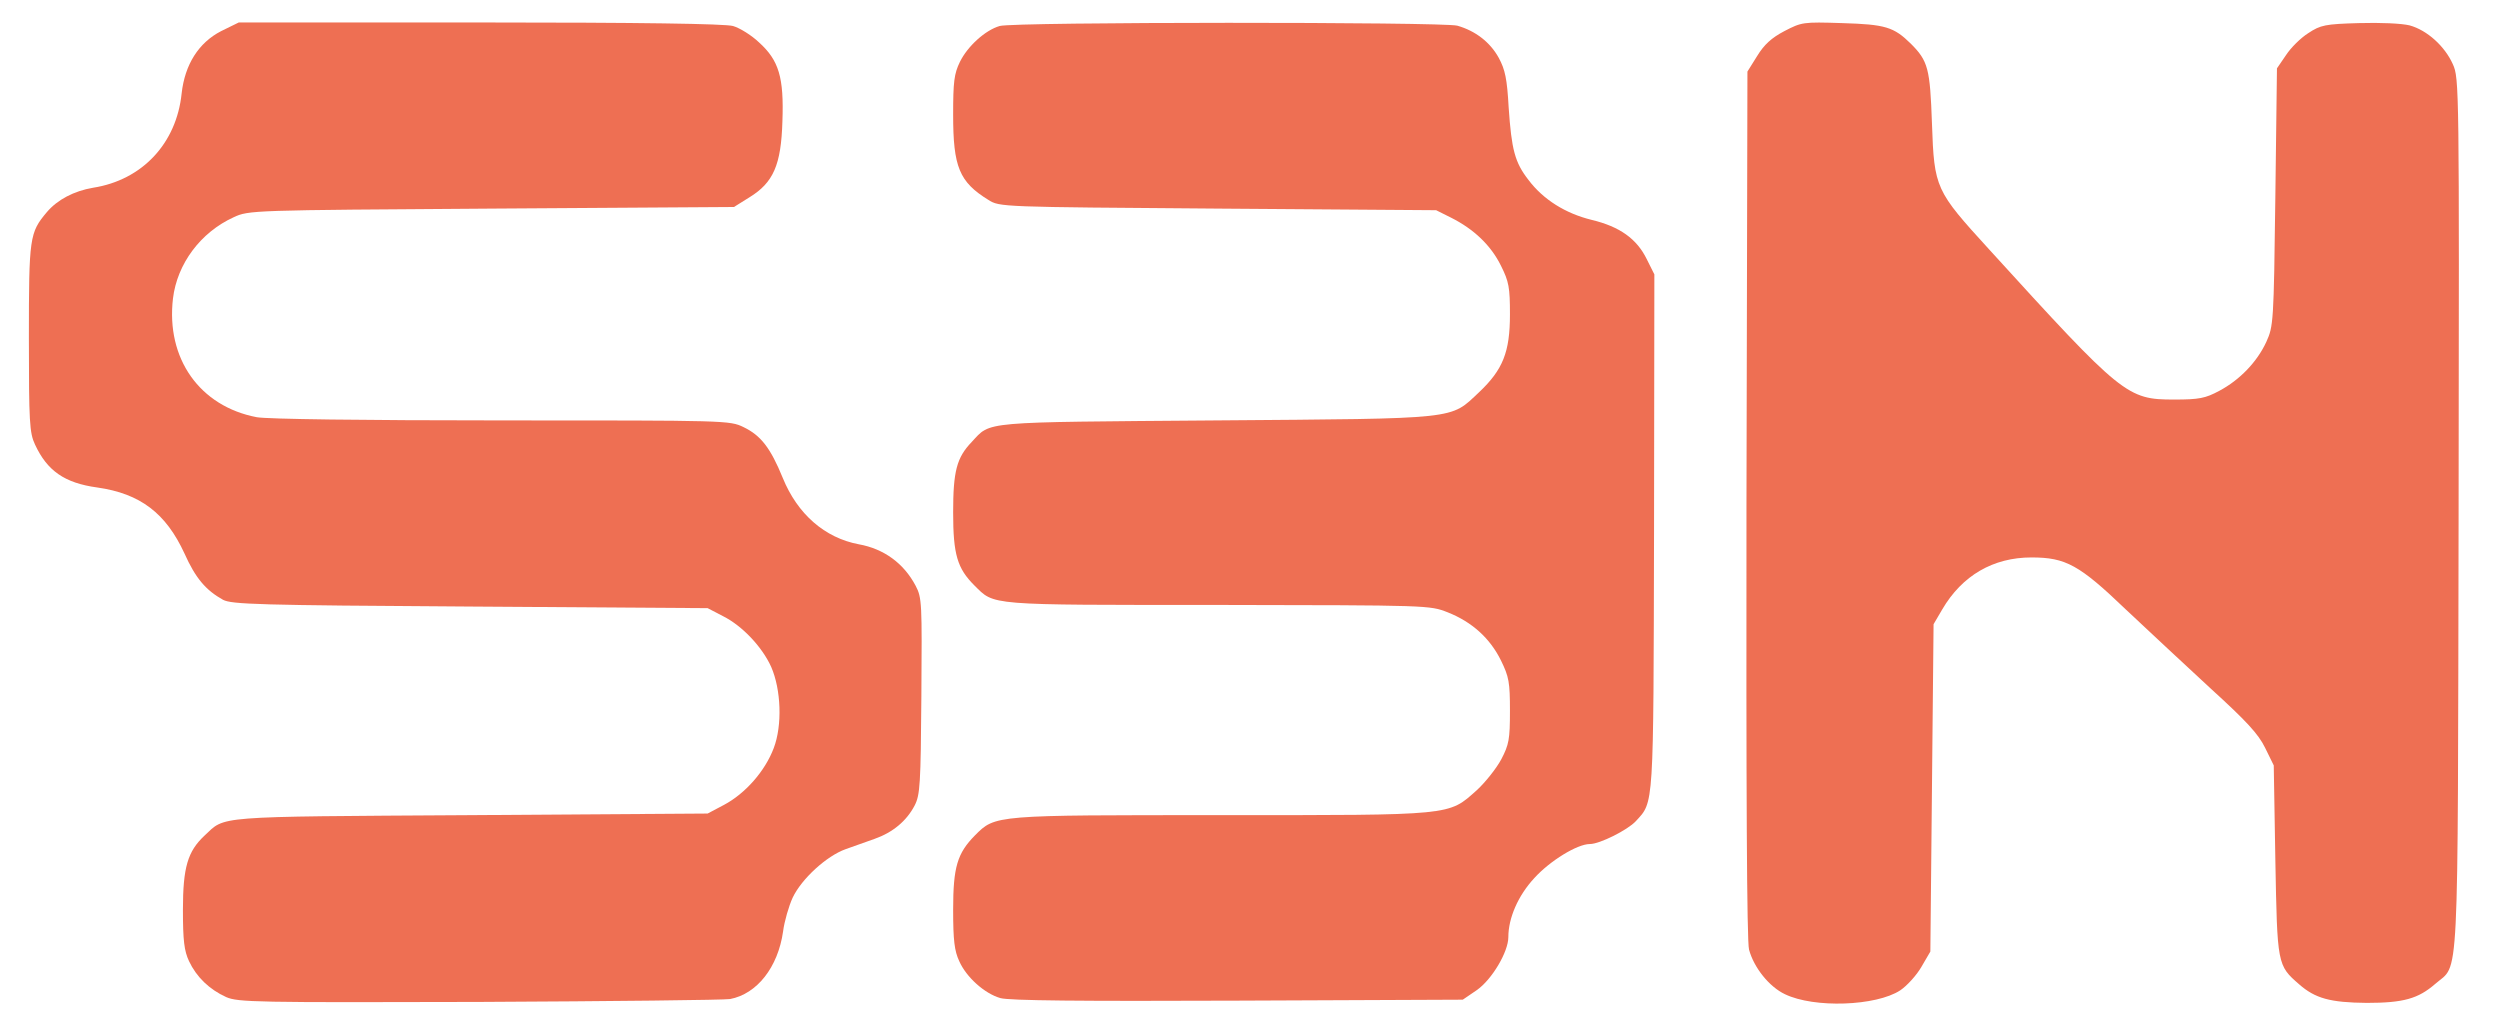
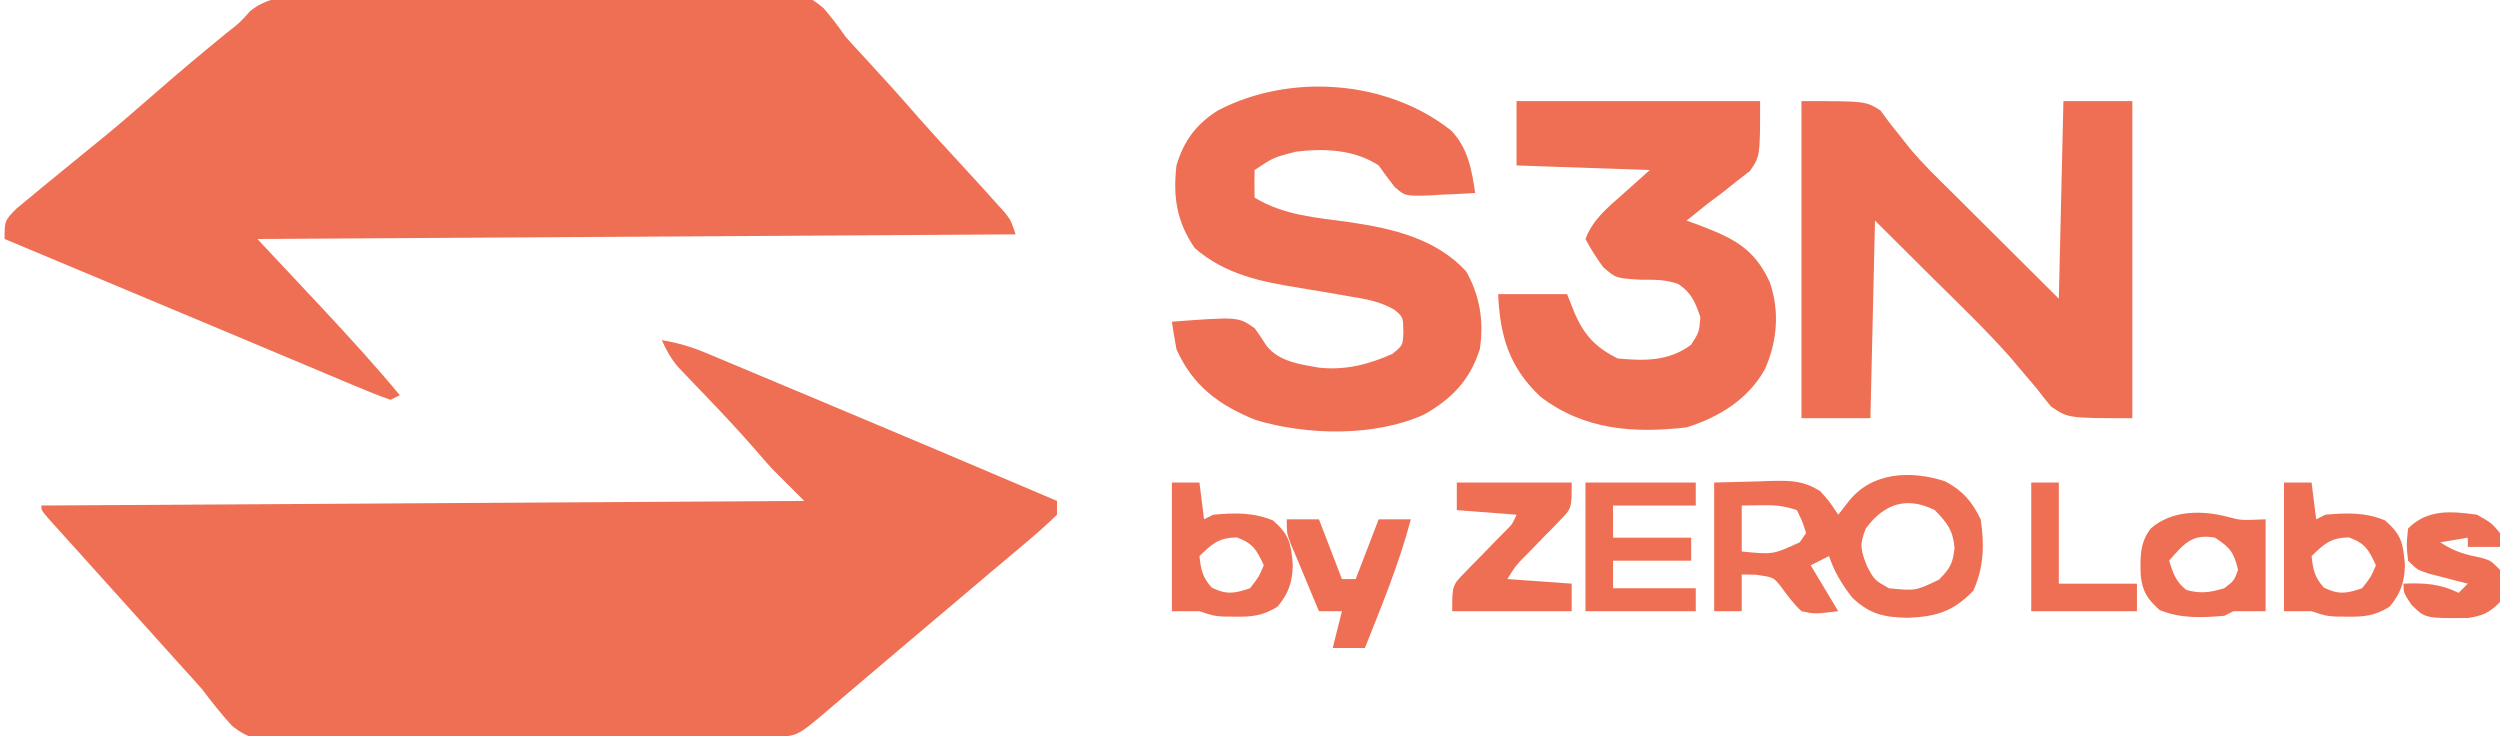
- <svg xmlns="http://www.w3.org/2000/svg" version="1.0" width="779pt" height="320pt" viewBox="0 0 779 320" preserveAspectRatio="xMidYMid meet" id="svg3">
-   <defs id="defs3" />
-   <g transform="translate(0,320) scale(0.1,-0.1)" fill="#000000" stroke="none" id="g3" style="fill:#ee6f53;fill-opacity:1">
-     <path d="M689 3103 c-70 -36 -113 -104 -123 -194 -16 -156 -123 -270 -276 -294 -59 -10 -111 -37 -144 -76 -54 -64 -56 -78 -56 -393 0 -261 2 -295 19 -331 38 -82 92 -120 194 -134 134 -19 214 -80 272 -206 34 -76 66 -114 120 -144 27 -14 107 -17 770 -21 l740 -5 48 -25 c60 -30 122 -96 150 -158 31 -71 35 -182 8 -253 -27 -72 -89 -142 -155 -177 l-51 -27 -740 -5 c-809 -5 -761 -2 -828 -64 -52 -49 -67 -98 -67 -231 0 -96 4 -128 19 -160 23 -49 63 -88 116 -112 37 -16 91 -17 790 -15 413 2 764 6 780 9 84 16 149 99 165 210 4 32 18 80 30 106 28 59 106 130 165 151 25 9 65 23 90 32 57 20 100 56 125 104 17 33 19 65 21 341 2 291 2 306 -18 344 -37 70 -99 115 -177 129 -106 20 -191 94 -237 207 -38 93 -68 132 -122 158 -43 21 -52 21 -754 21 -432 0 -731 4 -763 10 -178 34 -283 183 -261 370 13 108 86 206 189 253 47 22 55 22 803 27 l756 5 48 30 c75 46 99 101 103 237 5 137 -11 190 -73 246 -23 22 -60 45 -81 51 -26 7 -287 11 -790 11 l-750 0 -55 -27z" id="path1" style="fill:#ee6f53;fill-opacity:1" />
-     <path d="M3115 3119 c-45 -13 -100 -63 -124 -112 -18 -37 -21 -62 -21 -165 0 -162 19 -209 110 -265 35 -22 37 -22 715 -27 l680 -5 46 -23 c72 -36 125 -87 156 -150 25 -50 28 -68 28 -152 0 -117 -22 -172 -96 -242 -92 -86 -54 -82 -819 -88 -741 -6 -701 -2 -762 -67 -47 -49 -58 -91 -58 -220 0 -131 13 -174 66 -227 64 -63 34 -61 759 -61 659 -1 660 -1 716 -23 76 -30 132 -81 166 -150 25 -51 28 -68 28 -157 0 -89 -3 -105 -27 -151 -15 -28 -49 -71 -76 -96 -90 -80 -68 -78 -796 -78 -710 0 -704 1 -768 -63 -55 -56 -68 -98 -68 -232 0 -95 4 -128 19 -160 22 -50 79 -101 128 -115 26 -8 252 -10 740 -8 l701 3 44 30 c47 33 98 119 98 165 0 59 30 129 81 184 49 54 134 106 173 106 31 0 118 44 143 71 57 62 55 34 57 904 l1 800 -24 48 c-31 63 -84 101 -172 122 -81 20 -150 63 -196 124 -43 55 -53 95 -62 226 -5 90 -11 118 -31 155 -27 49 -73 84 -129 100 -45 12 -1383 12 -1426 -1z" id="path2" style="fill:#ee6f53;fill-opacity:1" />
-     <path d="M5560 3103 c-40 -21 -63 -42 -85 -78 l-30 -48 -3 -1350 c-1 -883 1 -1362 8 -1386 15 -56 63 -116 112 -139 91 -44 284 -37 359 12 21 14 51 47 66 73 l28 48 5 510 5 510 27 46 c62 106 159 162 278 162 107 0 149 -23 295 -163 67 -63 185 -173 263 -245 112 -102 149 -142 170 -185 l27 -55 5 -295 c6 -326 6 -328 74 -387 50 -44 97 -57 211 -58 114 0 160 13 213 59 76 67 70 -49 73 1466 2 1335 2 1356 -18 1400 -25 56 -80 106 -135 121 -25 6 -90 9 -158 7 -105 -3 -119 -6 -157 -31 -24 -15 -55 -46 -70 -69 l-28 -41 -5 -401 c-5 -392 -6 -402 -28 -451 -29 -63 -83 -119 -147 -153 -43 -23 -62 -27 -140 -27 -147 0 -161 11 -577 468 -167 183 -171 190 -178 392 -6 172 -12 195 -66 249 -53 52 -79 60 -214 64 -122 4 -126 3 -180 -25z" id="path3" style="fill:#ee6f53;fill-opacity:1" />
-   </g>
+ <svg xmlns="http://www.w3.org/2000/svg" version="1.1" width="544" height="160">
+   <path d="M0 0 C1.15 -0.014 2.301 -0.027 3.486 -0.041 C7.283 -0.078 11.08 -0.078 14.877 -0.075 C17.52 -0.086 20.163 -0.098 22.805 -0.111 C28.342 -0.134 33.879 -0.134 39.417 -0.122 C45.806 -0.109 52.195 -0.145 58.584 -0.203 C64.745 -0.257 70.905 -0.267 77.066 -0.259 C79.681 -0.261 82.296 -0.276 84.911 -0.304 C88.57 -0.339 92.224 -0.322 95.883 -0.293 C96.961 -0.314 98.039 -0.335 99.15 -0.356 C106.356 -0.225 106.356 -0.225 109.678 2.432 C111.45 4.442 112.981 6.495 114.506 8.695 C115.435 9.753 116.382 10.796 117.35 11.82 C121.842 16.682 126.295 21.567 130.631 26.57 C133.052 29.313 135.528 32.003 138.006 34.695 C144.743 42.03 144.743 42.03 147.631 45.257 C148.17 45.856 148.709 46.456 149.264 47.073 C150.506 48.695 150.506 48.695 151.506 51.695 C97.056 52.025 42.606 52.355 -13.494 52.695 C-8.544 57.975 -3.594 63.255 1.506 68.695 C6.974 74.608 12.387 80.482 17.506 86.695 C16.516 87.19 16.516 87.19 15.506 87.695 C12.896 86.778 10.394 85.79 7.854 84.706 C7.062 84.376 6.271 84.046 5.455 83.705 C2.823 82.605 0.196 81.494 -2.431 80.382 C-4.255 79.617 -6.079 78.853 -7.904 78.089 C-11.759 76.474 -15.613 74.855 -19.466 73.232 C-25.567 70.662 -31.674 68.107 -37.783 65.554 C-48.023 61.274 -58.259 56.987 -68.494 52.695 C-68.494 48.695 -68.494 48.695 -65.818 45.995 C-64.616 44.987 -63.403 43.992 -62.181 43.007 C-61.541 42.475 -60.901 41.943 -60.242 41.396 C-58.335 39.816 -56.417 38.253 -54.494 36.695 C-53.553 35.926 -52.612 35.158 -51.642 34.366 C-49.898 32.944 -48.152 31.523 -46.404 30.105 C-42.885 27.19 -39.438 24.197 -35.994 21.195 C-30.722 16.598 -25.397 12.094 -19.959 7.695 C-17.398 5.707 -17.398 5.707 -15.058 3.113 C-10.599 -0.57 -5.537 -0.028 0 0 Z " fill="#EE6F53" transform="translate(69.4939,-0.6945801)" />
+   <path d="M0 0 C3.347 0.591 6.318 1.415 9.45 2.727 C10.305 3.083 11.161 3.439 12.042 3.805 C12.961 4.193 13.881 4.581 14.828 4.98 C15.798 5.386 16.769 5.791 17.768 6.208 C20.931 7.53 24.09 8.859 27.25 10.188 C29.418 11.096 31.587 12.004 33.756 12.911 C51.195 20.215 68.61 27.578 86 35 C86 35.99 86 36.98 86 38 C83.821 40.121 81.646 42.062 79.312 44 C78.632 44.577 77.952 45.153 77.25 45.748 C75.173 47.506 73.087 49.253 71 51 C69.854 51.97 68.71 52.941 67.566 53.914 C64.914 56.169 62.255 58.414 59.593 60.657 C57.435 62.476 55.281 64.299 53.127 66.123 C52.05 67.034 50.974 67.945 49.896 68.856 C47.06 71.254 44.227 73.657 41.398 76.066 C40.514 76.819 40.514 76.819 39.611 77.586 C38.481 78.547 37.352 79.509 36.225 80.473 C29.436 86.24 29.436 86.24 24.144 86.308 C23.143 86.325 22.143 86.342 21.111 86.36 C20.014 86.368 18.917 86.377 17.787 86.386 C16.63 86.402 15.474 86.418 14.282 86.435 C10.446 86.485 6.61 86.518 2.773 86.547 C1.464 86.558 0.154 86.568 -1.196 86.579 C-6.703 86.622 -12.211 86.66 -17.718 86.682 C-25.597 86.715 -33.473 86.781 -41.351 86.895 C-46.898 86.973 -52.444 87.012 -57.991 87.022 C-61.301 87.03 -64.608 87.058 -67.917 87.118 C-71.616 87.182 -75.31 87.182 -79.01 87.167 C-80.095 87.2 -81.18 87.233 -82.298 87.266 C-87.005 87.189 -89.878 86.925 -93.583 83.871 C-95.879 81.338 -97.942 78.729 -100 76 C-101.485 74.32 -102.983 72.652 -104.5 71 C-113.5 61 -113.5 61 -115.746 58.504 C-117.259 56.824 -118.772 55.144 -120.285 53.465 C-122.526 50.978 -124.763 48.489 -127 46 C-127.773 45.144 -128.547 44.288 -129.344 43.406 C-130.076 42.592 -130.808 41.777 -131.562 40.938 C-132.554 39.837 -132.554 39.837 -133.566 38.715 C-135 37 -135 37 -135 36 C-80.22 35.67 -25.44 35.34 31 35 C27.535 31.535 27.535 31.535 24 28 C22.832 26.709 21.677 25.406 20.551 24.078 C16.26 19.106 11.718 14.381 7.166 9.648 C6.527 8.976 5.889 8.303 5.23 7.609 C4.657 7.011 4.084 6.412 3.493 5.796 C1.964 3.956 0.978 2.175 0 0 Z " fill="#EE6F53" transform="translate(144,74)" />
+   <path d="M0 0 C14 0 14 0 17.204 2.054 C17.917 3.021 18.629 3.988 19.363 4.984 C20.245 6.096 21.133 7.203 22.026 8.307 C22.494 8.904 22.962 9.502 23.444 10.117 C26.342 13.624 29.619 16.762 32.855 19.953 C34.099 21.194 35.343 22.435 36.587 23.677 C38.105 25.186 39.623 26.695 41.188 28.25 C46.076 33.117 50.964 37.985 56 43 C56.33 28.81 56.66 14.62 57 0 C61.95 0 66.9 0 72 0 C72 22.77 72 45.54 72 69 C58 69 58 69 54.301 66.449 C53.267 65.226 52.273 63.969 51.312 62.688 C50.096 61.237 48.872 59.794 47.641 58.355 C46.943 57.528 46.245 56.701 45.525 55.849 C40.159 49.795 34.309 44.19 28.562 38.5 C22.344 32.312 22.344 32.312 16 26 C15.67 40.19 15.34 54.38 15 69 C10.05 69 5.1 69 0 69 C0 46.23 0 23.46 0 0 Z " fill="#EE6F53" transform="translate(392,22)" />
+   <path d="M0 0 C3.67 3.83 4.466 8.533 5.219 13.59 C2.654 13.753 0.099 13.871 -2.469 13.965 C-3.551 14.04 -3.551 14.04 -4.654 14.117 C-9.999 14.264 -9.999 14.264 -12.287 12.293 C-13.504 10.766 -14.646 9.179 -15.781 7.59 C-21.082 4.1 -27.64 3.843 -33.781 4.59 C-38.673 5.847 -38.673 5.847 -42.781 8.59 C-42.822 10.589 -42.824 12.59 -42.781 14.59 C-36.341 18.51 -29.25 18.941 -21.898 19.963 C-12.584 21.365 -3.391 23.496 3.219 30.59 C6.26 35.863 7.151 41.597 6.219 47.59 C4.08 54.309 0.159 58.348 -5.875 61.781 C-16.609 66.656 -31.43 66.345 -42.594 62.965 C-50.597 59.711 -56.229 55.547 -59.781 47.59 C-60.151 45.596 -60.491 43.597 -60.781 41.59 C-46.307 40.507 -46.307 40.507 -42.734 43.043 C-41.85 44.281 -41.002 45.545 -40.191 46.832 C-37.405 50.306 -32.99 50.843 -28.781 51.59 C-23.016 52.197 -18.037 50.923 -12.781 48.59 C-10.492 46.708 -10.492 46.708 -10.406 43.652 C-10.467 40.587 -10.467 40.587 -12.348 38.992 C-15.481 37.186 -18.573 36.649 -22.094 36.09 C-23.53 35.836 -24.966 35.582 -26.402 35.328 C-28.544 34.963 -30.687 34.605 -32.833 34.263 C-41.315 32.904 -49.127 31.366 -55.781 25.59 C-59.741 19.905 -60.565 14.399 -59.781 7.59 C-58.191 2.224 -55.478 -1.404 -50.754 -4.383 C-35.037 -12.568 -13.954 -11.047 0 0 Z " fill="#EE6F53" transform="translate(315.7812,28.41016)" />
+   <path d="M0 0 C17.49 0 34.98 0 53 0 C53 12 53 12 50.77 15.219 C49.794 15.972 48.818 16.724 47.812 17.5 C46.368 18.66 46.368 18.66 44.895 19.844 C43.939 20.555 42.984 21.267 42 22 C40.331 23.33 38.663 24.662 37 26 C38.212 26.437 38.212 26.437 39.449 26.883 C46.978 29.771 51.618 31.835 55.09 39.363 C57.286 45.726 56.745 52.188 54.062 58.312 C50.392 64.89 44.089 68.774 37 71 C25.418 72.324 14.675 71.56 5.188 64.312 C-1.596 57.914 -3.615 51.121 -4 42 C0.95 42 5.9 42 11 42 C11.557 43.403 12.114 44.805 12.688 46.25 C14.808 51.049 17.276 53.638 22 56 C27.851 56.547 33.131 56.652 38 53 C39.75 50.25 39.75 50.25 40 47 C38.902 43.827 38.091 41.725 35.25 39.836 C32.444 38.794 30.112 38.867 27.125 38.875 C21.628 38.546 21.628 38.546 18.883 36.16 C17.416 34.163 16.141 32.198 15 30 C16.598 25.751 19.815 23.176 23.125 20.25 C25.064 18.517 27.003 16.785 29 15 C19.43 14.67 9.86 14.34 0 14 C0 9.38 0 4.76 0 0 Z " fill="#EE6F53" transform="translate(330,22)" />
+   <path d="M0 0 C3.892 2.054 5.855 4.401 7.766 8.277 C8.591 13.802 8.467 18.739 6.141 23.84 C1.692 28.405 -1.962 29.474 -8.234 29.715 C-13.371 29.569 -16.397 28.923 -20.234 25.277 C-22.502 22.274 -24.046 19.842 -25.234 16.277 C-27.214 17.267 -27.214 17.267 -29.234 18.277 C-28.585 19.36 -28.585 19.36 -27.922 20.465 C-26.359 23.069 -24.797 25.673 -23.234 28.277 C-28.351 28.895 -28.351 28.895 -31.234 28.277 C-32.993 26.625 -34.292 24.847 -35.715 22.902 C-37.328 20.879 -37.328 20.879 -41.109 20.34 C-42.656 20.309 -42.656 20.309 -44.234 20.277 C-44.234 22.917 -44.234 25.557 -44.234 28.277 C-46.214 28.277 -48.194 28.277 -50.234 28.277 C-50.234 19.037 -50.234 9.797 -50.234 0.277 C-47.038 0.195 -43.841 0.112 -40.547 0.027 C-39.548 -0.009 -38.55 -0.045 -37.521 -0.083 C-33.314 -0.136 -30.883 -0.116 -27.215 2.105 C-25.234 4.277 -25.234 4.277 -23.234 7.277 C-22.492 6.329 -21.749 5.38 -20.984 4.402 C-15.949 -2.031 -7.476 -2.418 0 0 Z M-44.234 5.277 C-44.234 8.577 -44.234 11.877 -44.234 15.277 C-37.442 15.963 -37.442 15.963 -31.609 13.277 C-31.156 12.617 -30.702 11.957 -30.234 11.277 C-31.016 8.782 -31.016 8.782 -32.234 6.277 C-35.116 5.317 -36.933 5.172 -39.922 5.215 C-41.345 5.235 -42.768 5.256 -44.234 5.277 Z M-17.234 10.277 C-18.654 13.739 -18.364 14.947 -16.984 18.465 C-15.376 21.481 -15.376 21.481 -12.234 23.277 C-6.415 23.858 -6.415 23.858 -1.297 21.402 C1.146 18.886 1.692 17.944 2.078 14.465 C1.694 10.547 0.473 9.064 -2.234 6.277 C-8.44 3.175 -13.351 4.981 -17.234 10.277 Z " fill="#EE6F53" transform="translate(423.2344,104.7227)" />
+   <path d="M0 0 C8.25 0 16.5 0 25 0 C25 5.623 25 5.623 22.445 8.227 C21.913 8.783 21.381 9.34 20.832 9.914 C19.987 10.761 19.987 10.761 19.125 11.625 C18.022 12.761 16.92 13.899 15.82 15.039 C15.328 15.536 14.836 16.033 14.329 16.545 C12.777 18.171 12.777 18.171 11 21 C17.93 21.495 17.93 21.495 25 22 C25 23.98 25 25.96 25 28 C16.42 28 7.84 28 -1 28 C-1 22.377 -1 22.377 1.809 19.52 C2.391 18.913 2.973 18.307 3.572 17.682 C4.188 17.065 4.803 16.448 5.438 15.812 C6.646 14.571 7.853 13.327 9.059 12.082 C9.598 11.538 10.137 10.994 10.693 10.433 C12.107 9.014 12.107 9.014 13 7 C8.71 6.67 4.42 6.34 0 6 C0 4.02 0 2.04 0 0 Z " fill="#EE6F53" transform="translate(317,105)" />
+   <path d="M0 0 C1.98 0 3.96 0 6 0 C6.33 2.64 6.66 5.28 7 8 C7.66 7.67 8.32 7.34 9 7 C13.597 6.577 17.707 6.461 22 8.25 C25.546 11.353 25.936 13.188 26.312 17.938 C26.207 21.698 25.441 24.037 23 27 C19.91 28.932 17.553 29.247 13.938 29.188 C13.08 29.181 12.223 29.175 11.34 29.168 C9 29 9 29 6 28 C4.02 28 2.04 28 0 28 C0 18.76 0 9.52 0 0 Z M6 16 C6.323 18.988 6.652 20.613 8.688 22.875 C11.925 24.45 13.621 24.15 17 23 C18.917 20.557 18.917 20.557 20 18 C18.443 14.627 17.677 13.25 14.125 11.938 C10.162 12.017 8.79 13.292 6 16 Z " fill="#EE6F53" transform="translate(497,105)" />
+   <path d="M0 0 C1.98 0 3.96 0 6 0 C6.33 2.64 6.66 5.28 7 8 C7.66 7.67 8.32 7.34 9 7 C13.597 6.577 17.707 6.461 22 8.25 C25.546 11.353 25.936 13.188 26.312 17.938 C26.207 21.698 25.441 24.037 23 27 C19.91 28.932 17.553 29.247 13.938 29.188 C13.08 29.181 12.223 29.175 11.34 29.168 C9 29 9 29 6 28 C4.02 28 2.04 28 0 28 C0 18.76 0 9.52 0 0 Z M6 16 C6.323 18.988 6.652 20.613 8.688 22.875 C11.925 24.45 13.621 24.15 17 23 C18.917 20.557 18.917 20.557 20 18 C18.443 14.627 17.677 13.25 14.125 11.938 C10.162 12.017 8.79 13.292 6 16 Z " fill="#EE6F53" transform="translate(255,105)" />
+   <path d="M0 0 C7.92 0 15.84 0 24 0 C24 1.65 24 3.3 24 5 C18.06 5 12.12 5 6 5 C6 7.31 6 9.62 6 12 C11.61 12 17.22 12 23 12 C23 13.65 23 15.3 23 17 C17.39 17 11.78 17 6 17 C6 18.98 6 20.96 6 23 C11.94 23 17.88 23 24 23 C24 24.65 24 26.3 24 28 C16.08 28 8.16 28 0 28 C0 18.76 0 9.52 0 0 Z " fill="#EE6F53" transform="translate(345,105)" />
+   <path d="M0 0 C2.686 0.713 2.686 0.713 8.066 0.484 C8.066 7.084 8.066 13.684 8.066 20.484 C5.756 20.484 3.446 20.484 1.066 20.484 C0.406 20.814 -0.254 21.144 -0.934 21.484 C-5.839 21.895 -10.401 22.11 -14.996 20.234 C-17.669 17.82 -18.765 16.22 -19.117 12.59 C-19.236 8.824 -19.331 5.567 -16.934 2.484 C-12.331 -1.543 -5.74 -1.531 0 0 Z M-12.934 9.484 C-12.064 12.237 -11.486 14.05 -9.184 15.859 C-6.06 16.727 -4.029 16.406 -0.934 15.484 C1.195 13.869 1.195 13.869 2.066 11.484 C1.157 7.663 0.393 6.702 -2.934 4.484 C-7.963 3.558 -9.733 5.827 -12.934 9.484 Z " fill="#EE6F53" transform="translate(484.9336,112.5156)" />
+   <path d="M0 0 C2.31 0 4.62 0 7 0 C8.65 4.29 10.3 8.58 12 13 C12.99 13 13.98 13 15 13 C16.65 8.71 18.3 4.42 20 0 C22.31 0 24.62 0 27 0 C24.463 9.617 20.668 18.774 17 28 C14.69 28 12.38 28 10 28 C10.66 25.36 11.32 22.72 12 20 C10.35 20 8.7 20 7 20 C6.208 18.104 5.416 16.208 4.625 14.312 C4.184 13.257 3.743 12.201 3.289 11.113 C2.651 9.572 2.651 9.572 2 8 C1.616 7.107 1.232 6.213 0.836 5.293 C0 3 0 3 0 0 Z " fill="#EE6F53" transform="translate(280,113)" />
+   <path d="M0 0 C3.188 1.812 3.188 1.812 5 4 C5 4.99 5 5.98 5 7 C2.69 7 0.38 7 -2 7 C-2 6.34 -2 5.68 -2 5 C-3.98 5.33 -5.96 5.66 -8 6 C-4.818 8.121 -2.501 8.674 1.16 9.438 C3 10 3 10 5 12 C5.375 15.438 5.375 15.438 5 19 C2.769 21.284 1.322 21.947 -1.84 22.469 C-11.233 22.564 -11.233 22.564 -14.25 19.625 C-16 17 -16 17 -16 15 C-11.452 14.822 -8.121 15.002 -4 17 C-3.34 16.34 -2.68 15.68 -2 15 C-2.771 14.807 -3.542 14.613 -4.336 14.414 C-5.339 14.154 -6.342 13.893 -7.375 13.625 C-8.373 13.37 -9.37 13.115 -10.398 12.852 C-13 12 -13 12 -15 10 C-15.375 6.562 -15.375 6.562 -15 3 C-10.769 -1.261 -5.623 -0.765 0 0 Z " fill="#EE6F53" transform="translate(539,112)" />
+   <path d="M0 0 C1.98 0 3.96 0 6 0 C6 7.26 6 14.52 6 22 C11.61 22 17.22 22 23 22 C23 23.98 23 25.96 23 28 C15.41 28 7.82 28 0 28 C0 18.76 0 9.52 0 0 Z " fill="#EE6F53" transform="translate(442,105)" />
</svg>
